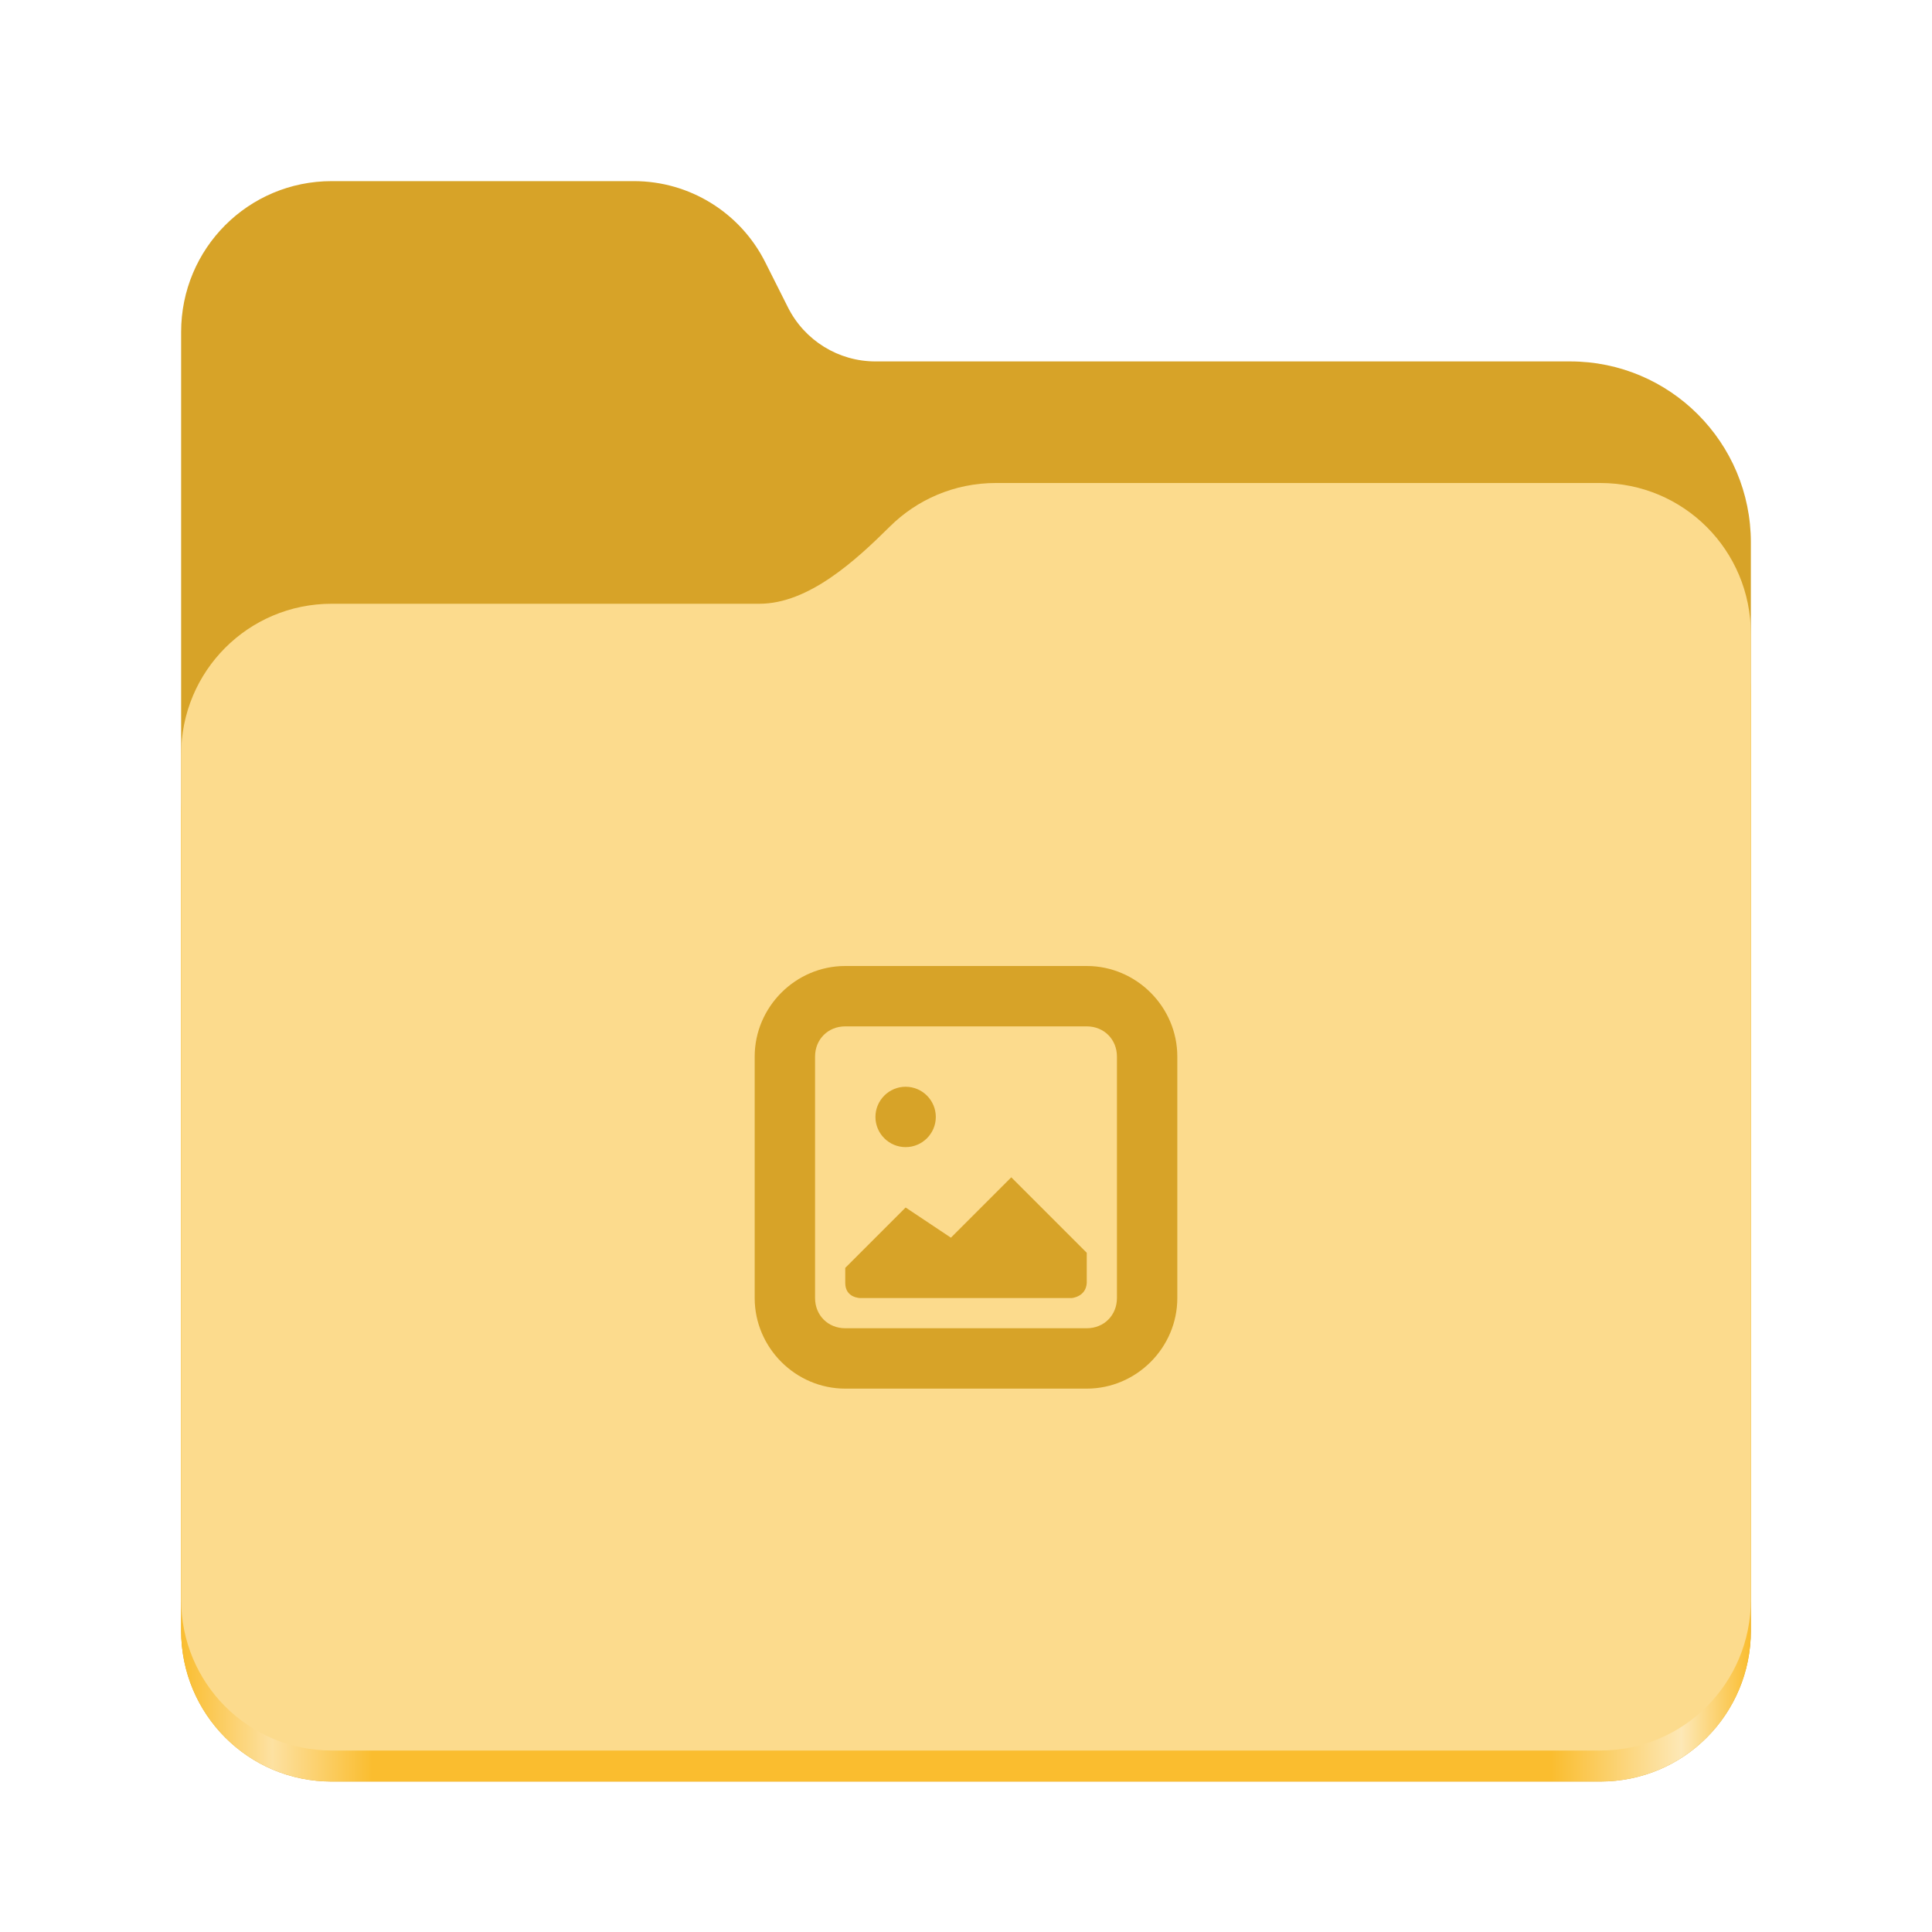
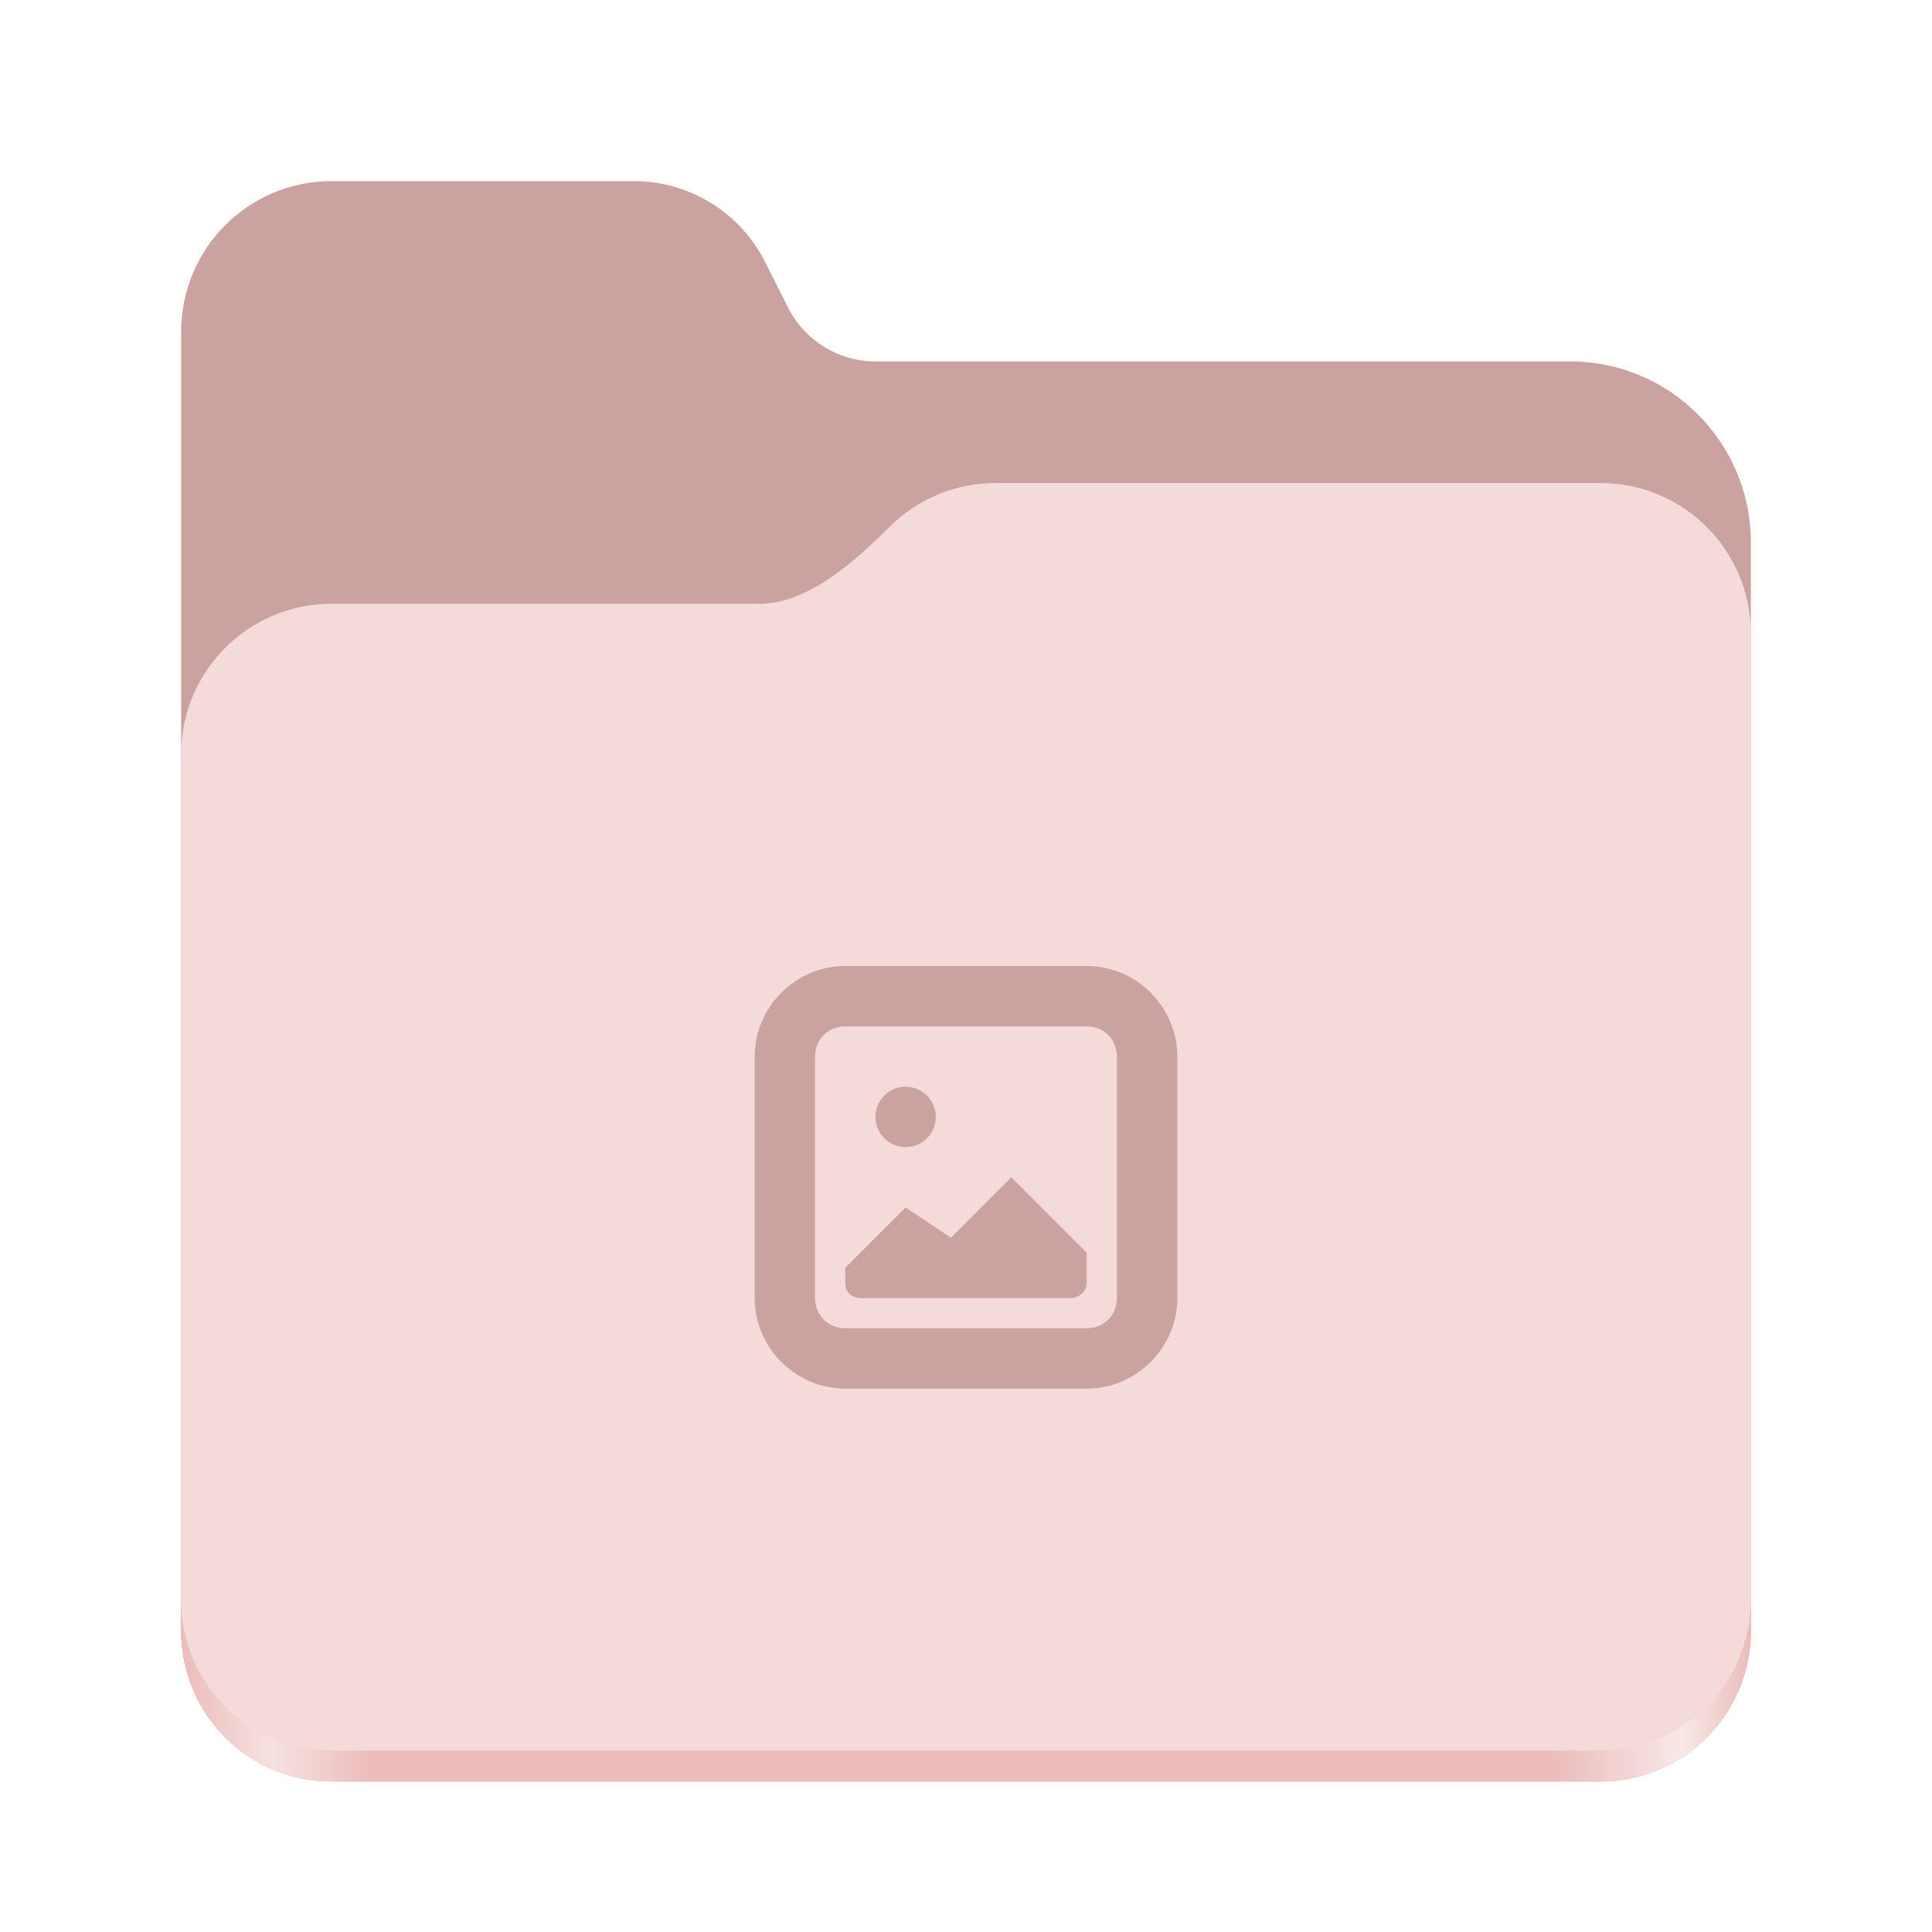
<svg xmlns="http://www.w3.org/2000/svg" height="128px" viewBox="0 0 128 128" width="128px">
  <linearGradient id="a" gradientTransform="matrix(0.45451 0 0 0.455522 -1210.292 616.1726)" gradientUnits="userSpaceOnUse" x1="2689.252" x2="2918.07" y1="-1106.803" y2="-1106.803">
-     <stop offset="0" stop-color="#fabd2f" />
-     <stop offset="0.058" stop-color="#fde1a1" />
-     <stop offset="0.122" stop-color="#fabd2f" />
-     <stop offset="0.873" stop-color="#fabd2f" />
-     <stop offset="0.956" stop-color="#fde8b6" />
-     <stop offset="1" stop-color="#fabd2f" />
+     <stop offset="0" stop-color="#ebbcba" />
+     <stop offset="0.058" stop-color="#f6e1e0" />
+     <stop offset="0.122" stop-color="#ebbcba" />
+     <stop offset="0.873" stop-color="#ebbcba" />
+     <stop offset="0.956" stop-color="#f8e8e7" />
+     <stop offset="1" stop-color="#ebbcba" />
  </linearGradient>
-   <path d="m 21.977 12 c -5.527 0 -9.977 4.461 -9.977 10 v 86.031 c 0 5.543 4.449 10 9.977 10 h 84.043 c 5.531 0 9.98 -4.457 9.98 -10 v -72.086 c 0 -6.629 -5.359 -12 -11.973 -12 h -46.027 c -2.453 0 -4.695 -1.387 -5.797 -3.582 l -1.504 -2.992 c -1.656 -3.293 -5.02 -5.371 -8.699 -5.371 z m 0 0" fill="#d7a328" />
+   <path d="m 21.977 12 c -5.527 0 -9.977 4.461 -9.977 10 v 86.031 c 0 5.543 4.449 10 9.977 10 h 84.043 c 5.531 0 9.98 -4.457 9.98 -10 v -72.086 c 0 -6.629 -5.359 -12 -11.973 -12 h -46.027 c -2.453 0 -4.695 -1.387 -5.797 -3.582 l -1.504 -2.992 c -1.656 -3.293 -5.02 -5.371 -8.699 -5.371 z m 0 0" fill="#caa2a0" />
  <path d="m 65.977 36 c -2.746 0 -5.227 1.102 -7.027 2.891 c -2.273 2.254 -5.383 5.109 -8.633 5.109 h -28.34 c -5.527 0 -9.977 4.461 -9.977 10 v 54.031 c 0 5.543 4.449 10 9.977 10 h 84.043 c 5.531 0 9.98 -4.457 9.98 -10 v -62.031 c 0 -5.539 -4.449 -10 -9.98 -10 z m 0 0" fill="url(#a)" />
-   <path d="m 65.977 32 c -2.746 0 -5.227 1.102 -7.027 2.891 c -2.273 2.254 -5.383 5.109 -8.633 5.109 h -28.34 c -5.527 0 -9.977 4.461 -9.977 10 v 55.977 c 0 5.539 4.449 10 9.977 10 h 84.043 c 5.531 0 9.98 -4.461 9.98 -10 v -63.977 c 0 -5.539 -4.449 -10 -9.98 -10 z m 0 0" fill="#fcdb8d" />
-   <g fill="#d7a328">
+   <path d="m 65.977 32 c -2.746 0 -5.227 1.102 -7.027 2.891 c -2.273 2.254 -5.383 5.109 -8.633 5.109 h -28.34 c -5.527 0 -9.977 4.461 -9.977 10 v 55.977 c 0 5.539 4.449 10 9.977 10 h 84.043 c 5.531 0 9.98 -4.461 9.98 -10 v -63.977 c 0 -5.539 -4.449 -10 -9.98 -10 z m 0 0" fill="#f4dad9" />
+   <g fill="#caa2a0">
    <path d="m 60 72 c -1.102 0 -2 0.898 -2 2 s 0.898 2 2 2 s 2 -0.898 2 -2 s -0.898 -2 -2 -2 z m 7 6 l -4 4 l -3 -2 l -4 4 v 1 c 0 1 1 1 1 1 h 14 s 0.945 -0.07 1 -1 v -2 z m 0 0" />
    <path d="m 56 64 c -3.289 0 -6 2.711 -6 6 v 16 c 0 3.289 2.711 6 6 6 h 16 c 3.289 0 6 -2.711 6 -6 v -16 c 0 -3.289 -2.711 -6 -6 -6 z m 0 4 h 16 c 1.141 0 2 0.859 2 2 v 16 c 0 1.141 -0.859 2 -2 2 h -16 c -1.141 0 -2 -0.859 -2 -2 v -16 c 0 -1.141 0.859 -2 2 -2 z m 0 0" />
  </g>
</svg>
